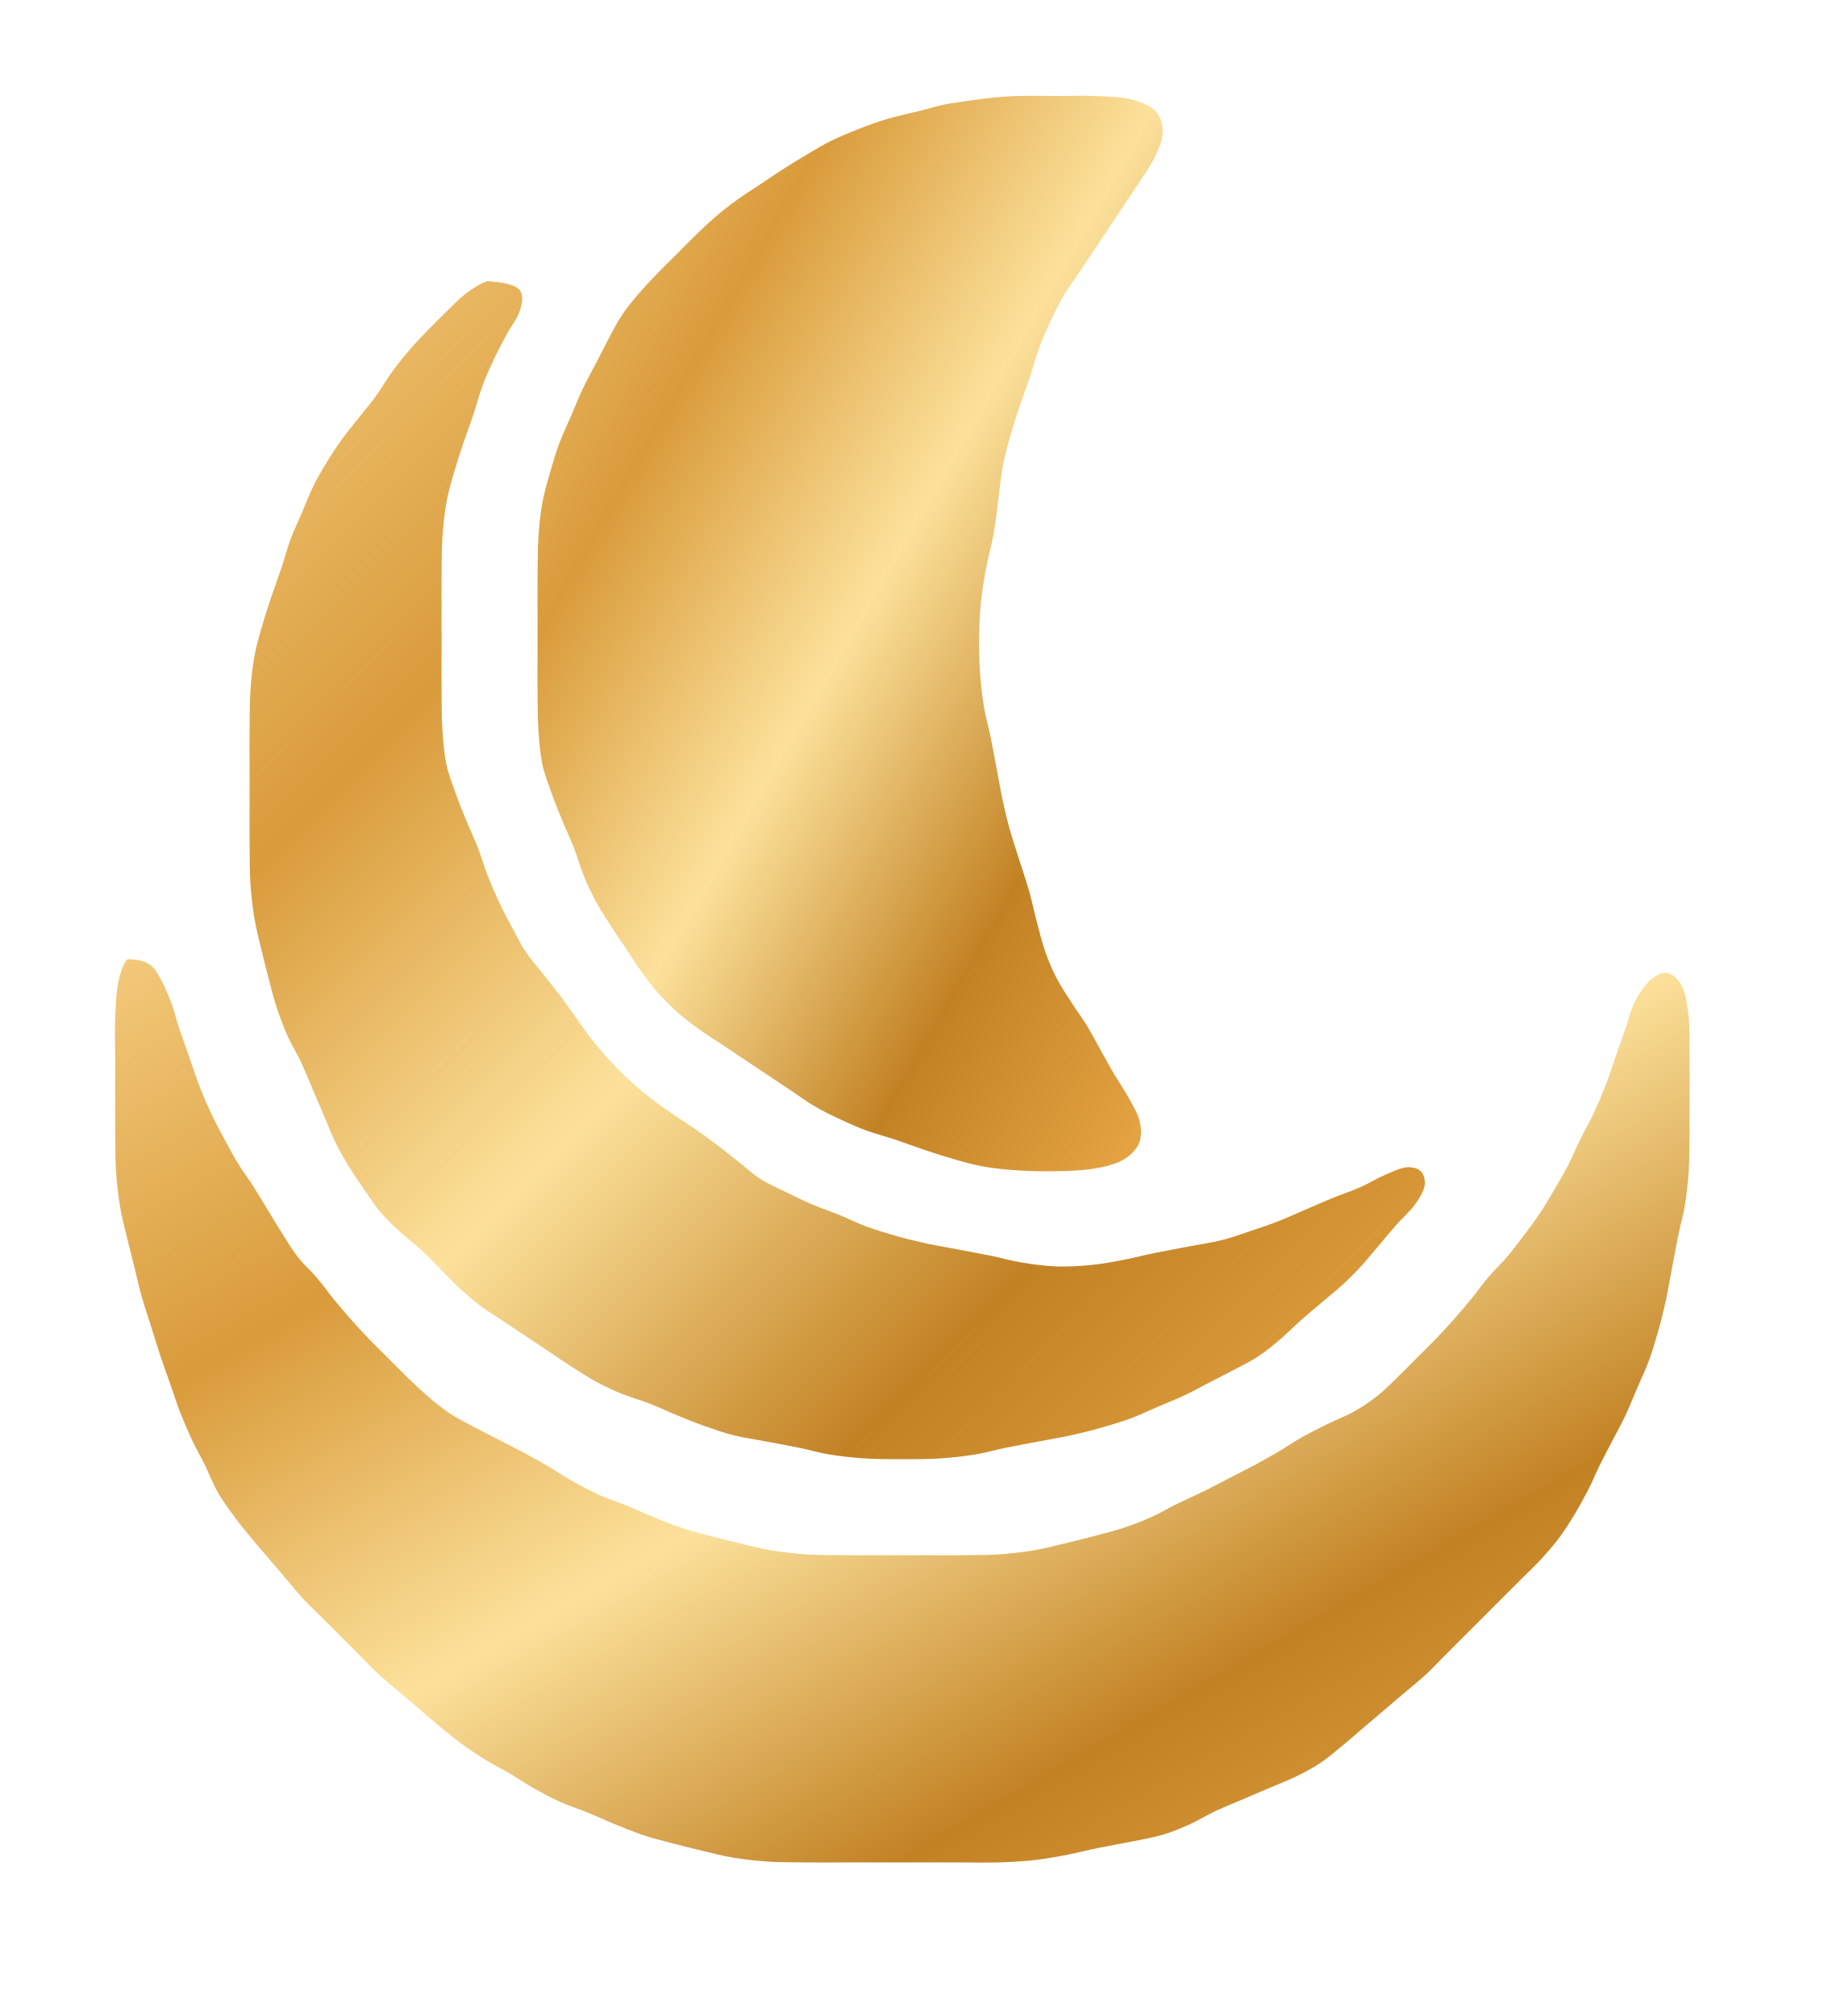
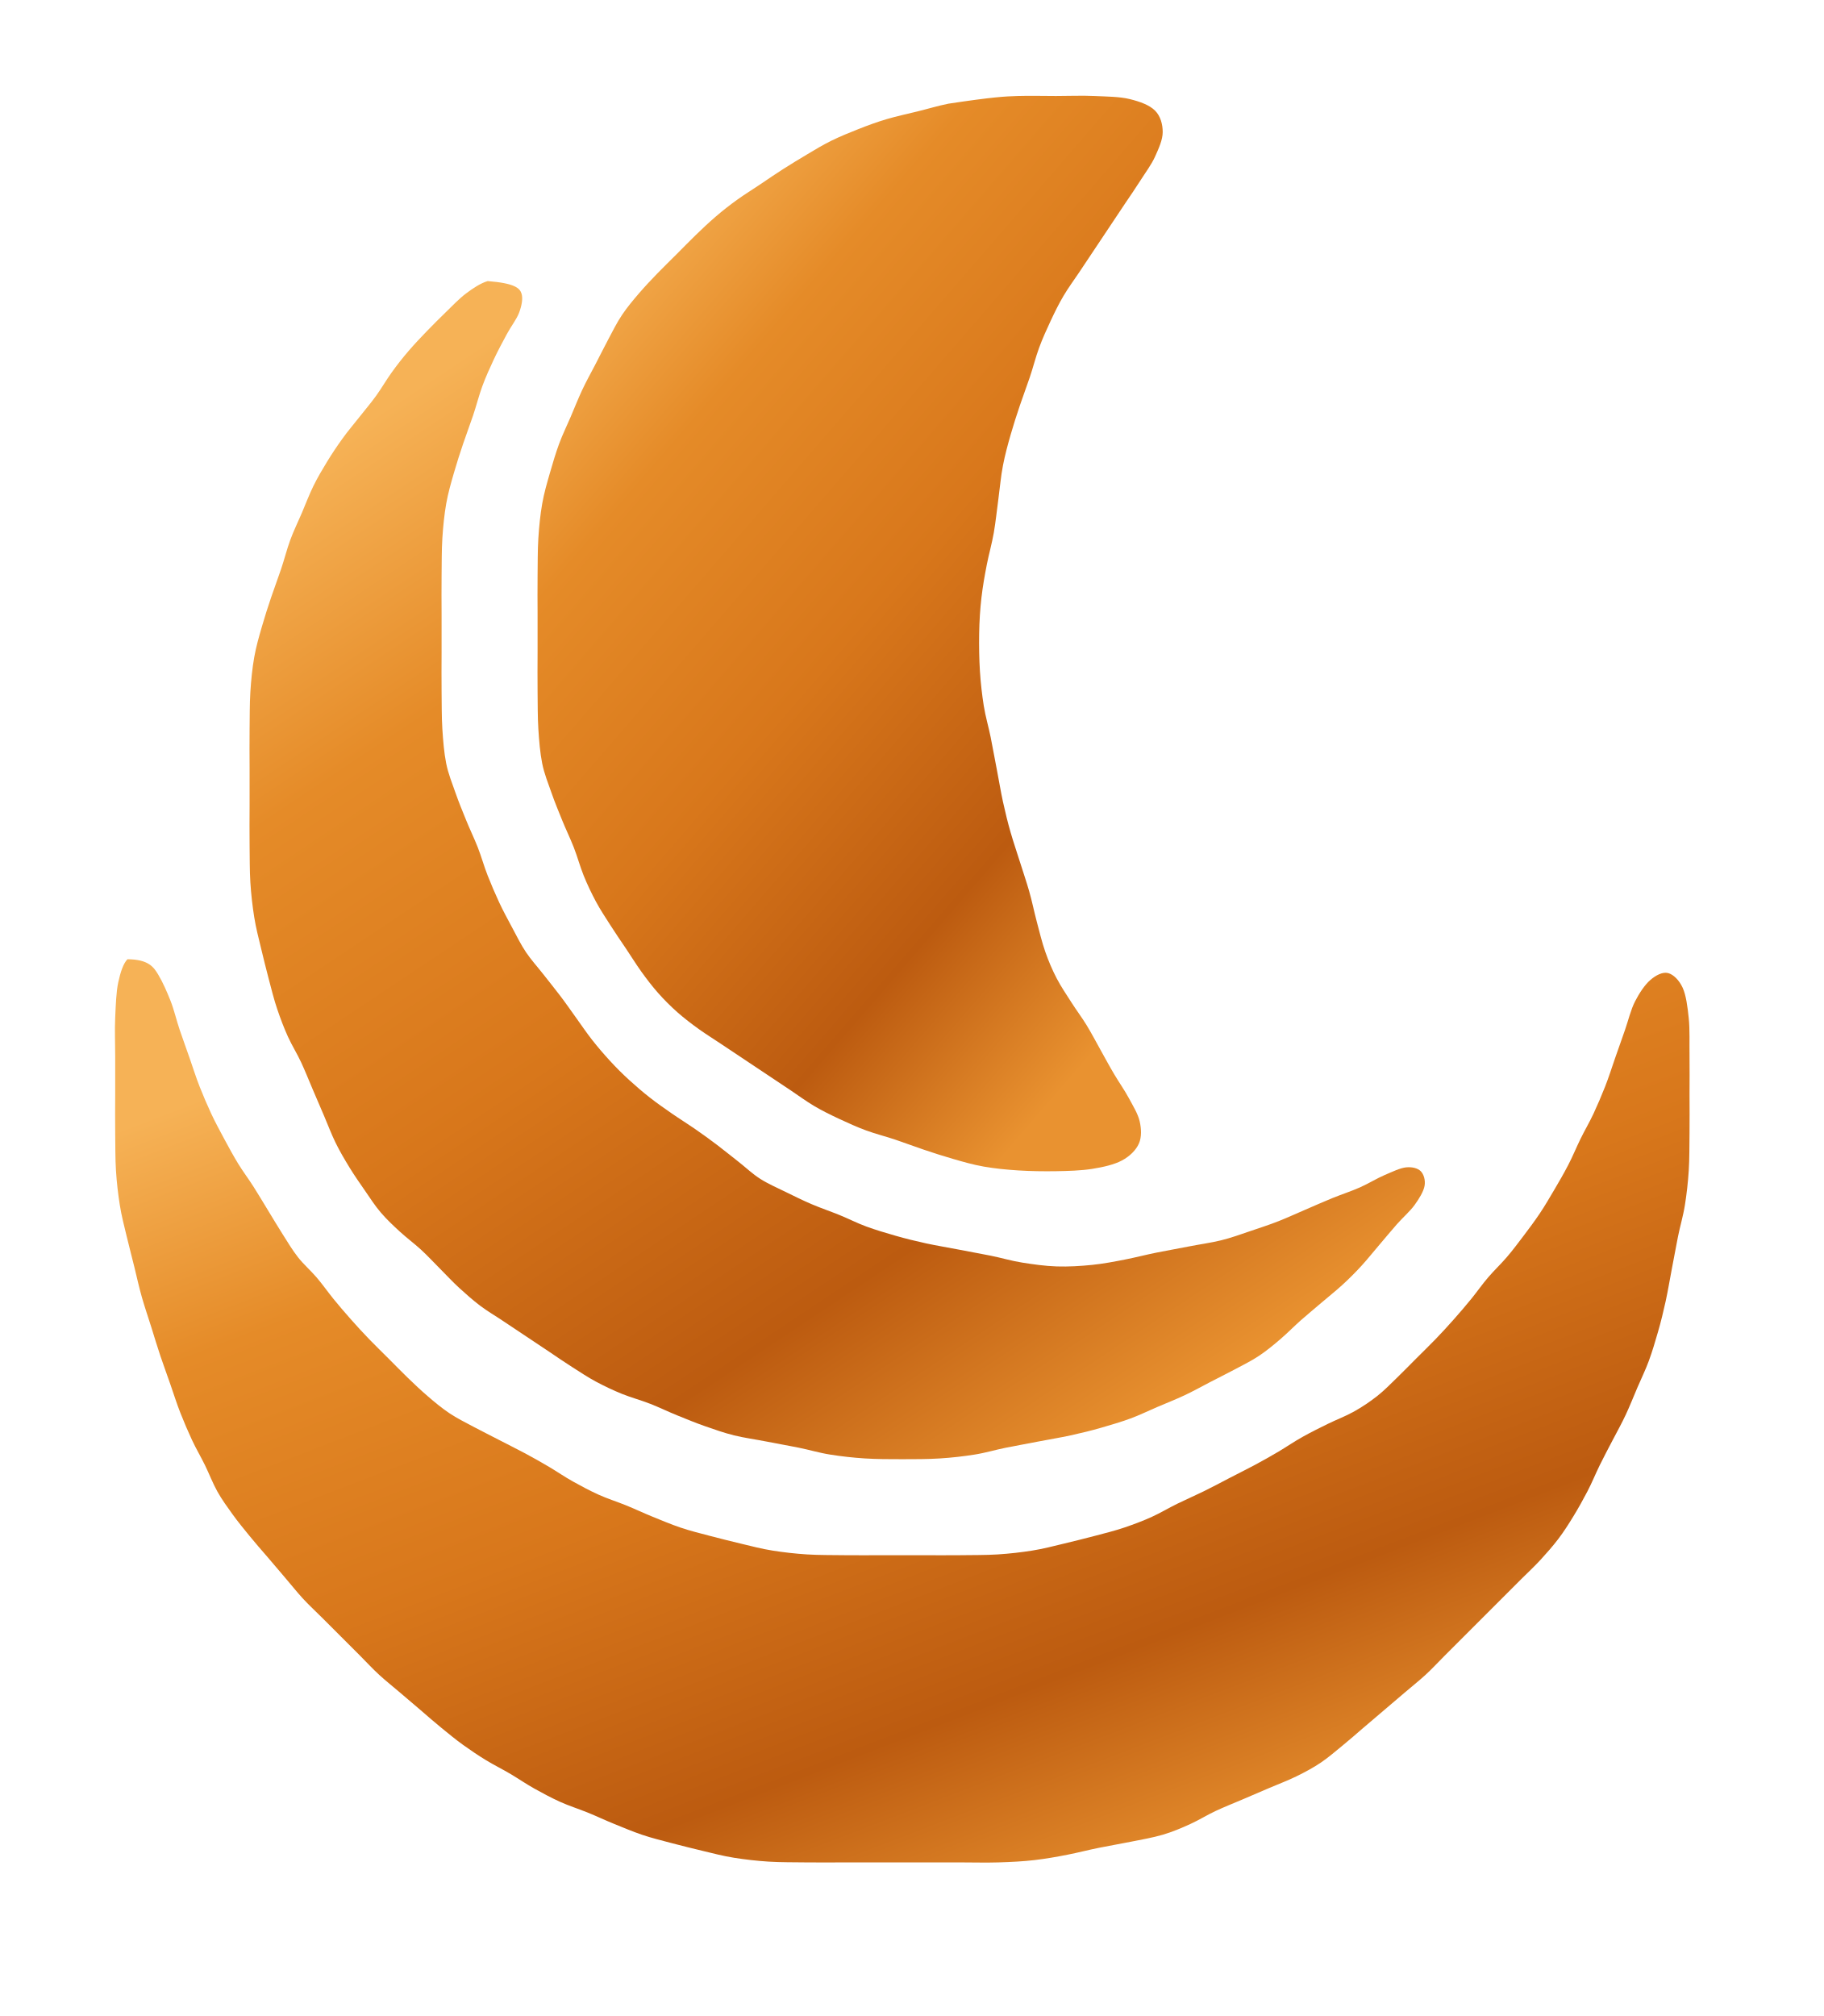
<svg xmlns="http://www.w3.org/2000/svg" viewBox="0 0 95 105" fill="none">
  <defs>
-     <linearGradient id="eshvaraGold" x1="0%" y1="0%" x2="100%" y2="100%">
-       <stop offset="0%" stop-color="#F2C879" />
-       <stop offset="25%" stop-color="#D99B3B" />
-       <stop offset="50%" stop-color="#FCE19B" />
-       <stop offset="75%" stop-color="#C28224" />
-       <stop offset="100%" stop-color="#EAA847" />
+     <linearGradient id="eshvaraGold" x1="20%" y1="5%" x2="80%" y2="95%">
+       <stop offset="0%" stop-color="#F6B256" />
+       <stop offset="22%" stop-color="#E58B28" />
+       <stop offset="50%" stop-color="#D8771B" />
+       <stop offset="78%" stop-color="#BC5B10" />
+       <stop offset="100%" stop-color="#E99230" />
    </linearGradient>
  </defs>
  <g fill="url(#eshvaraGold)">
    <path d="M 49.4 5.4 C 51.72 5.05, 52.35 5.02, 53.00 5.00 C 53.65 4.98, 54.33 5.00, 55.00 5.00 C 55.67 5.00, 56.36 4.97, 57.00 5.00 C 57.64 5.03, 58.31 5.03, 58.84 5.16 C 59.37 5.29, 59.87 5.47, 60.16 5.76 C 60.45 6.05, 60.56 6.48, 60.56 6.88 C 60.56 7.28, 60.35 7.74, 60.16 8.16 C 59.97 8.58, 59.66 8.99, 59.40 9.40 C 59.14 9.81, 58.87 10.20, 58.60 10.60 C 58.33 11.00, 58.07 11.40, 57.80 11.80 C 57.53 12.20, 57.27 12.60, 57.00 13.00 C 56.73 13.40, 56.47 13.80, 56.20 14.20 C 55.93 14.60, 55.65 14.98, 55.40 15.40 C 55.15 15.82, 54.93 16.27, 54.72 16.72 C 54.51 17.17, 54.30 17.63, 54.12 18.12 C 53.94 18.61, 53.81 19.14, 53.64 19.64 C 53.47 20.14, 53.29 20.62, 53.12 21.12 C 52.95 21.62, 52.79 22.12, 52.64 22.64 C 52.49 23.16, 52.35 23.68, 52.24 24.24 C 52.13 24.80, 52.08 25.41, 52.00 26.00 C 51.92 26.59, 51.86 27.19, 51.76 27.76 C 51.66 28.33, 51.51 28.84, 51.40 29.40 C 51.29 29.96, 51.19 30.52, 51.12 31.12 C 51.05 31.72, 51.01 32.36, 51.00 33.00 C 50.99 33.64, 51.00 34.33, 51.04 34.96 C 51.08 35.59, 51.15 36.19, 51.24 36.76 C 51.33 37.33, 51.49 37.85, 51.60 38.40 C 51.71 38.95, 51.81 39.52, 51.92 40.08 C 52.03 40.64, 52.12 41.21, 52.24 41.76 C 52.36 42.31, 52.49 42.84, 52.64 43.36 C 52.79 43.88, 52.96 44.37, 53.12 44.88 C 53.28 45.39, 53.45 45.88, 53.60 46.40 C 53.75 46.92, 53.86 47.47, 54.00 48.00 C 54.14 48.53, 54.27 49.07, 54.44 49.56 C 54.61 50.05, 54.81 50.52, 55.04 50.96 C 55.27 51.40, 55.54 51.79, 55.80 52.20 C 56.06 52.61, 56.35 52.99, 56.60 53.40 C 56.85 53.81, 57.08 54.25, 57.32 54.68 C 57.56 55.11, 57.79 55.54, 58.04 55.96 C 58.29 56.38, 58.58 56.79, 58.80 57.20 C 59.02 57.61, 59.27 58.01, 59.36 58.40 C 59.45 58.79, 59.47 59.22, 59.32 59.56 C 59.17 59.90, 58.85 60.22, 58.44 60.44 C 58.03 60.66, 57.45 60.79, 56.88 60.88 C 56.31 60.97, 55.64 60.99, 55.00 61.00 C 54.36 61.01, 53.67 61.00, 53.04 60.96 C 52.41 60.92, 51.81 60.86, 51.24 60.76 C 50.67 60.66, 50.16 60.51, 49.64 60.36 C 49.12 60.21, 48.62 60.05, 48.12 59.88 C 47.62 59.71, 47.14 59.53, 46.64 59.36 C 46.14 59.19, 45.61 59.06, 45.12 58.88 C 44.63 58.70, 44.17 58.49, 43.72 58.28 C 43.27 58.07, 42.82 57.85, 42.40 57.60 C 41.98 57.35, 41.60 57.07, 41.20 56.80 C 40.80 56.53, 40.40 56.27, 40.00 56.00 C 39.60 55.73, 39.20 55.47, 38.80 55.20 C 38.40 54.93, 38.00 54.67, 37.60 54.40 C 37.20 54.13, 36.79 53.88, 36.40 53.60 C 36.01 53.32, 35.63 53.03, 35.28 52.72 C 34.93 52.41, 34.59 52.07, 34.28 51.72 C 33.97 51.37, 33.68 50.99, 33.40 50.60 C 33.12 50.21, 32.87 49.80, 32.60 49.40 C 32.33 49.00, 32.06 48.61, 31.80 48.20 C 31.54 47.79, 31.27 47.39, 31.04 46.96 C 30.81 46.53, 30.59 46.07, 30.40 45.60 C 30.21 45.13, 30.07 44.60, 29.88 44.12 C 29.69 43.64, 29.47 43.19, 29.28 42.72 C 29.09 42.25, 28.89 41.77, 28.72 41.28 C 28.55 40.79, 28.35 40.31, 28.24 39.76 C 28.13 39.21, 28.08 38.59, 28.04 37.96 C 28.00 37.33, 28.01 36.66, 28.00 36.00 C 27.99 35.34, 28.00 34.67, 28.00 34.00 C 28.00 33.33, 28.00 32.67, 28.00 32.00 C 28.00 31.33, 27.99 30.66, 28.00 30.00 C 28.01 29.34, 28.00 28.67, 28.04 28.04 C 28.08 27.41, 28.14 26.81, 28.24 26.24 C 28.34 25.67, 28.49 25.16, 28.64 24.64 C 28.79 24.12, 28.94 23.61, 29.12 23.12 C 29.30 22.63, 29.52 22.19, 29.72 21.72 C 29.92 21.25, 30.11 20.77, 30.32 20.32 C 30.53 19.87, 30.77 19.44, 31.00 19.00 C 31.23 18.56, 31.45 18.11, 31.68 17.68 C 31.91 17.25, 32.13 16.80, 32.40 16.40 C 32.67 16.00, 32.97 15.64, 33.28 15.28 C 33.59 14.92, 33.91 14.58, 34.24 14.24 C 34.57 13.90, 34.91 13.57, 35.24 13.24 C 35.57 12.91, 35.90 12.57, 36.24 12.24 C 36.58 11.91, 36.92 11.59, 37.28 11.28 C 37.64 10.97, 38.01 10.68, 38.40 10.40 C 38.79 10.12, 39.20 9.87, 39.60 9.60 C 40.00 9.33, 40.39 9.06, 40.80 8.80 C 41.21 8.54, 41.62 8.29, 42.04 8.04 C 42.46 7.79, 42.87 7.54, 43.32 7.32 C 43.77 7.10, 44.24 6.91, 44.72 6.72 C 45.20 6.53, 45.69 6.35, 46.20 6.20 C 46.71 6.05, 47.27 5.93, 47.80 5.80 C 48.33 5.67, 48.85 5.51, 49.40 5.40 Z" />
    <path d="M 25.4 14.64 C 26.81 14.75, 27.07 15.01, 27.16 15.28 C 27.25 15.55, 27.17 15.93, 27.04 16.28 C 26.91 16.63, 26.62 16.99, 26.40 17.40 C 26.18 17.81, 25.93 18.27, 25.72 18.72 C 25.51 19.17, 25.30 19.63, 25.12 20.12 C 24.94 20.61, 24.81 21.14, 24.64 21.64 C 24.47 22.14, 24.29 22.62, 24.12 23.12 C 23.95 23.62, 23.79 24.12, 23.64 24.64 C 23.49 25.16, 23.34 25.67, 23.24 26.24 C 23.14 26.81, 23.08 27.41, 23.04 28.04 C 23.00 28.67, 23.01 29.34, 23.00 30.00 C 22.99 30.66, 23.00 31.33, 23.00 32.00 C 23.00 32.67, 23.00 33.33, 23.00 34.00 C 23.00 34.67, 22.99 35.34, 23.00 36.00 C 23.01 36.66, 23.00 37.33, 23.04 37.96 C 23.08 38.59, 23.13 39.21, 23.24 39.76 C 23.35 40.31, 23.55 40.79, 23.72 41.28 C 23.89 41.77, 24.09 42.25, 24.28 42.72 C 24.47 43.19, 24.69 43.64, 24.88 44.12 C 25.07 44.60, 25.21 45.12, 25.40 45.60 C 25.59 46.08, 25.79 46.55, 26.00 47.00 C 26.21 47.45, 26.45 47.89, 26.68 48.32 C 26.91 48.75, 27.13 49.20, 27.40 49.60 C 27.67 50.00, 27.99 50.35, 28.28 50.72 C 28.57 51.09, 28.87 51.46, 29.16 51.84 C 29.45 52.22, 29.72 52.61, 30.00 53.00 C 30.28 53.39, 30.55 53.79, 30.84 54.16 C 31.13 54.53, 31.44 54.89, 31.76 55.24 C 32.08 55.59, 32.41 55.92, 32.76 56.24 C 33.11 56.56, 33.47 56.87, 33.84 57.16 C 34.21 57.45, 34.61 57.73, 35.00 58.00 C 35.39 58.27, 35.81 58.53, 36.20 58.80 C 36.59 59.07, 36.98 59.35, 37.36 59.64 C 37.74 59.93, 38.11 60.23, 38.48 60.52 C 38.85 60.81, 39.19 61.14, 39.60 61.40 C 40.01 61.66, 40.47 61.86, 40.92 62.08 C 41.37 62.30, 41.81 62.52, 42.28 62.72 C 42.75 62.92, 43.25 63.09, 43.72 63.28 C 44.19 63.47, 44.63 63.70, 45.12 63.88 C 45.61 64.06, 46.12 64.21, 46.64 64.36 C 47.16 64.51, 47.69 64.64, 48.24 64.76 C 48.79 64.88, 49.36 64.97, 49.92 65.08 C 50.48 65.19, 51.05 65.29, 51.60 65.40 C 52.15 65.51, 52.67 65.67, 53.24 65.76 C 53.81 65.85, 54.43 65.94, 55.04 65.96 C 55.65 65.98, 56.29 65.94, 56.88 65.88 C 57.47 65.82, 58.04 65.71, 58.60 65.60 C 59.16 65.49, 59.69 65.35, 60.24 65.24 C 60.79 65.13, 61.36 65.03, 61.92 64.92 C 62.48 64.81, 63.07 64.73, 63.60 64.60 C 64.13 64.47, 64.62 64.29, 65.12 64.12 C 65.62 63.95, 66.12 63.79, 66.60 63.60 C 67.08 63.41, 67.53 63.20, 68.00 63.00 C 68.47 62.80, 68.93 62.59, 69.40 62.40 C 69.87 62.21, 70.39 62.04, 70.84 61.84 C 71.29 61.64, 71.72 61.37, 72.12 61.20 C 72.52 61.03, 72.93 60.83, 73.24 60.80 C 73.55 60.77, 73.84 60.84, 74.00 61.00 C 74.16 61.16, 74.25 61.47, 74.20 61.76 C 74.15 62.05, 73.92 62.43, 73.68 62.76 C 73.44 63.09, 73.07 63.41, 72.76 63.76 C 72.45 64.11, 72.15 64.48, 71.84 64.84 C 71.53 65.20, 71.24 65.57, 70.92 65.92 C 70.60 66.27, 70.27 66.60, 69.92 66.92 C 69.57 67.24, 69.20 67.53, 68.84 67.84 C 68.48 68.15, 68.11 68.45, 67.76 68.76 C 67.41 69.07, 67.08 69.41, 66.72 69.72 C 66.36 70.03, 66.00 70.33, 65.60 70.60 C 65.20 70.87, 64.75 71.09, 64.32 71.32 C 63.89 71.55, 63.44 71.77, 63.00 72.00 C 62.56 72.23, 62.13 72.47, 61.68 72.68 C 61.23 72.89, 60.75 73.08, 60.28 73.28 C 59.81 73.48, 59.37 73.70, 58.88 73.88 C 58.39 74.06, 57.88 74.21, 57.36 74.36 C 56.84 74.51, 56.31 74.64, 55.76 74.76 C 55.21 74.88, 54.64 74.97, 54.08 75.08 C 53.52 75.19, 52.95 75.29, 52.40 75.40 C 51.85 75.51, 51.33 75.67, 50.76 75.76 C 50.19 75.85, 49.59 75.92, 48.96 75.96 C 48.33 76.00, 47.65 76.00, 47.00 76.00 C 46.35 76.00, 45.67 76.00, 45.04 75.96 C 44.41 75.92, 43.81 75.85, 43.24 75.76 C 42.67 75.67, 42.15 75.51, 41.60 75.40 C 41.05 75.29, 40.48 75.19, 39.92 75.08 C 39.36 74.97, 38.77 74.89, 38.24 74.76 C 37.71 74.63, 37.21 74.45, 36.72 74.28 C 36.23 74.11, 35.75 73.91, 35.28 73.72 C 34.81 73.53, 34.36 73.31, 33.88 73.12 C 33.40 72.93, 32.87 72.79, 32.40 72.60 C 31.93 72.41, 31.47 72.19, 31.04 71.96 C 30.61 71.73, 30.21 71.46, 29.80 71.20 C 29.39 70.94, 29.00 70.67, 28.60 70.40 C 28.20 70.13, 27.80 69.87, 27.40 69.60 C 27.00 69.33, 26.60 69.07, 26.20 68.80 C 25.80 68.53, 25.38 68.29, 25.00 68.00 C 24.62 67.71, 24.27 67.40, 23.92 67.08 C 23.57 66.76, 23.25 66.41, 22.92 66.08 C 22.59 65.75, 22.27 65.40, 21.92 65.08 C 21.57 64.76, 21.19 64.48, 20.84 64.16 C 20.49 63.84, 20.15 63.52, 19.84 63.16 C 19.53 62.80, 19.27 62.39, 19.00 62.00 C 18.73 61.61, 18.45 61.21, 18.20 60.80 C 17.95 60.39, 17.70 59.97, 17.48 59.52 C 17.26 59.07, 17.08 58.59, 16.88 58.12 C 16.68 57.65, 16.48 57.19, 16.28 56.72 C 16.08 56.25, 15.89 55.77, 15.68 55.32 C 15.47 54.87, 15.21 54.46, 15.00 54.00 C 14.79 53.54, 14.61 53.06, 14.44 52.56 C 14.27 52.06, 14.14 51.53, 14.00 51.00 C 13.86 50.47, 13.73 49.94, 13.60 49.40 C 13.47 48.86, 13.33 48.33, 13.24 47.76 C 13.15 47.19, 13.08 46.59, 13.04 45.96 C 13.00 45.33, 13.01 44.66, 13.00 44.00 C 12.99 43.34, 13.00 42.67, 13.00 42.00 C 13.00 41.33, 13.00 40.67, 13.00 40.00 C 13.00 39.33, 12.99 38.66, 13.00 38.00 C 13.01 37.34, 13.00 36.67, 13.04 36.04 C 13.08 35.41, 13.14 34.81, 13.24 34.24 C 13.34 33.67, 13.49 33.16, 13.64 32.64 C 13.79 32.12, 13.95 31.62, 14.12 31.12 C 14.29 30.62, 14.47 30.14, 14.64 29.64 C 14.81 29.14, 14.94 28.61, 15.12 28.12 C 15.30 27.63, 15.52 27.19, 15.72 26.72 C 15.92 26.25, 16.10 25.77, 16.32 25.32 C 16.54 24.87, 16.79 24.45, 17.04 24.04 C 17.29 23.63, 17.56 23.23, 17.84 22.84 C 18.12 22.45, 18.43 22.09, 18.72 21.72 C 19.01 21.35, 19.32 20.99, 19.60 20.60 C 19.88 20.21, 20.12 19.79, 20.40 19.40 C 20.68 19.01, 20.97 18.64, 21.28 18.28 C 21.59 17.92, 21.91 17.58, 22.24 17.24 C 22.57 16.90, 22.90 16.57, 23.24 16.24 C 23.58 15.91, 23.92 15.55, 24.28 15.28 C 24.64 15.01, 25.03 14.75, 25.40 14.64 Z" />
    <path d="M 6.64 49.96 C 7.75 49.97, 8.01 50.38, 8.24 50.76 C 8.47 51.14, 8.69 51.64, 8.88 52.12 C 9.07 52.60, 9.19 53.14, 9.36 53.64 C 9.53 54.14, 9.71 54.63, 9.88 55.12 C 10.05 55.61, 10.21 56.12, 10.40 56.60 C 10.59 57.08, 10.79 57.55, 11.00 58.00 C 11.21 58.45, 11.45 58.89, 11.68 59.32 C 11.91 59.75, 12.15 60.19, 12.40 60.60 C 12.65 61.01, 12.94 61.39, 13.20 61.80 C 13.46 62.21, 13.71 62.63, 13.96 63.04 C 14.21 63.45, 14.46 63.87, 14.72 64.28 C 14.98 64.69, 15.23 65.11, 15.52 65.48 C 15.81 65.85, 16.17 66.16, 16.48 66.52 C 16.79 66.88, 17.06 67.27, 17.36 67.64 C 17.66 68.01, 17.97 68.37, 18.28 68.72 C 18.59 69.07, 18.91 69.42, 19.24 69.76 C 19.57 70.10, 19.91 70.43, 20.24 70.76 C 20.57 71.09, 20.90 71.43, 21.24 71.76 C 21.58 72.09, 21.92 72.41, 22.28 72.72 C 22.64 73.03, 23.00 73.33, 23.40 73.60 C 23.80 73.87, 24.25 74.09, 24.68 74.32 C 25.11 74.55, 25.56 74.77, 26.00 75.00 C 26.44 75.23, 26.89 75.45, 27.32 75.68 C 27.75 75.91, 28.18 76.15, 28.60 76.40 C 29.02 76.65, 29.41 76.92, 29.84 77.16 C 30.27 77.40, 30.70 77.63, 31.16 77.84 C 31.62 78.05, 32.13 78.21, 32.60 78.40 C 33.07 78.59, 33.53 78.81, 34.00 79.00 C 34.47 79.19, 34.94 79.39, 35.44 79.56 C 35.94 79.73, 36.47 79.86, 37.00 80.00 C 37.53 80.14, 38.06 80.27, 38.60 80.40 C 39.14 80.53, 39.67 80.67, 40.24 80.76 C 40.81 80.85, 41.41 80.92, 42.04 80.96 C 42.67 81.00, 43.34 80.99, 44.00 81.00 C 44.66 81.01, 45.33 81.00, 46.00 81.00 C 46.67 81.00, 47.33 81.00, 48.00 81.00 C 48.67 81.00, 49.34 81.01, 50.00 81.00 C 50.66 80.99, 51.33 81.00, 51.96 80.96 C 52.59 80.92, 53.19 80.85, 53.76 80.76 C 54.33 80.67, 54.86 80.53, 55.40 80.40 C 55.94 80.27, 56.47 80.14, 57.00 80.00 C 57.53 79.86, 58.06 79.73, 58.56 79.56 C 59.06 79.39, 59.54 79.21, 60.00 79.00 C 60.46 78.79, 60.87 78.54, 61.32 78.32 C 61.77 78.10, 62.23 77.90, 62.68 77.68 C 63.13 77.46, 63.56 77.23, 64.00 77.00 C 64.44 76.77, 64.89 76.55, 65.32 76.32 C 65.75 76.09, 66.18 75.85, 66.60 75.60 C 67.02 75.35, 67.41 75.08, 67.84 74.84 C 68.27 74.60, 68.71 74.38, 69.16 74.16 C 69.61 73.94, 70.09 73.76, 70.52 73.52 C 70.95 73.28, 71.35 73.01, 71.72 72.72 C 72.09 72.43, 72.42 72.09, 72.76 71.76 C 73.10 71.43, 73.43 71.09, 73.76 70.76 C 74.09 70.43, 74.43 70.10, 74.76 69.76 C 75.09 69.42, 75.41 69.07, 75.72 68.72 C 76.03 68.37, 76.34 68.01, 76.64 67.64 C 76.94 67.27, 77.21 66.88, 77.52 66.52 C 77.83 66.16, 78.17 65.84, 78.48 65.48 C 78.79 65.12, 79.07 64.74, 79.36 64.36 C 79.65 63.98, 79.93 63.60, 80.20 63.20 C 80.47 62.80, 80.71 62.38, 80.96 61.96 C 81.21 61.54, 81.45 61.12, 81.68 60.68 C 81.91 60.24, 82.10 59.77, 82.32 59.32 C 82.54 58.87, 82.79 58.45, 83.00 58.00 C 83.21 57.55, 83.41 57.08, 83.60 56.60 C 83.79 56.12, 83.95 55.61, 84.12 55.12 C 84.29 54.63, 84.47 54.13, 84.64 53.64 C 84.81 53.15, 84.94 52.59, 85.16 52.16 C 85.38 51.73, 85.67 51.29, 85.96 51.04 C 86.25 50.79, 86.60 50.61, 86.88 50.68 C 87.16 50.75, 87.46 51.05, 87.64 51.44 C 87.82 51.83, 87.90 52.45, 87.96 53.04 C 88.02 53.63, 87.99 54.34, 88.00 55.00 C 88.01 55.66, 88.00 56.33, 88.00 57.00 C 88.00 57.67, 88.01 58.34, 88.00 59.00 C 87.99 59.66, 88.00 60.33, 87.96 60.96 C 87.92 61.59, 87.85 62.19, 87.76 62.76 C 87.67 63.33, 87.51 63.85, 87.40 64.40 C 87.29 64.95, 87.19 65.52, 87.08 66.08 C 86.97 66.64, 86.88 67.21, 86.76 67.76 C 86.64 68.31, 86.51 68.84, 86.36 69.36 C 86.21 69.88, 86.06 70.39, 85.88 70.88 C 85.70 71.37, 85.48 71.81, 85.28 72.28 C 85.08 72.75, 84.89 73.23, 84.68 73.68 C 84.47 74.13, 84.23 74.56, 84.00 75.00 C 83.77 75.44, 83.54 75.87, 83.32 76.32 C 83.10 76.77, 82.91 77.24, 82.68 77.68 C 82.45 78.12, 82.21 78.55, 81.96 78.96 C 81.71 79.37, 81.45 79.78, 81.16 80.16 C 80.87 80.54, 80.56 80.89, 80.24 81.24 C 79.92 81.59, 79.57 81.91, 79.24 82.24 C 78.91 82.57, 78.57 82.91, 78.24 83.24 C 77.91 83.57, 77.57 83.91, 77.24 84.24 C 76.91 84.57, 76.57 84.91, 76.24 85.24 C 75.91 85.57, 75.57 85.91, 75.24 86.24 C 74.91 86.57, 74.59 86.92, 74.24 87.24 C 73.89 87.56, 73.52 87.85, 73.16 88.16 C 72.80 88.47, 72.44 88.77, 72.08 89.08 C 71.72 89.39, 71.36 89.69, 71.00 90.00 C 70.64 90.31, 70.29 90.62, 69.92 90.92 C 69.55 91.22, 69.20 91.53, 68.80 91.80 C 68.40 92.07, 67.97 92.30, 67.52 92.52 C 67.07 92.74, 66.59 92.92, 66.12 93.12 C 65.65 93.32, 65.19 93.52, 64.72 93.72 C 64.25 93.92, 63.77 94.11, 63.32 94.32 C 62.87 94.53, 62.46 94.79, 62.00 95.00 C 61.54 95.21, 61.07 95.41, 60.56 95.56 C 60.05 95.71, 59.47 95.81, 58.92 95.92 C 58.37 96.03, 57.79 96.13, 57.24 96.24 C 56.69 96.35, 56.16 96.49, 55.60 96.60 C 55.04 96.71, 54.48 96.81, 53.88 96.88 C 53.28 96.95, 52.65 96.98, 52.00 97.00 C 51.35 97.02, 50.67 97.00, 50.00 97.00 C 49.33 97.00, 48.67 97.00, 48.00 97.00 C 47.33 97.00, 46.67 97.00, 46.00 97.00 C 45.33 97.00, 44.67 97.00, 44.00 97.00 C 43.33 97.00, 42.66 97.01, 42.00 97.00 C 41.34 96.99, 40.67 97.00, 40.04 96.96 C 39.41 96.92, 38.81 96.85, 38.24 96.76 C 37.67 96.67, 37.14 96.53, 36.60 96.40 C 36.06 96.27, 35.53 96.14, 35.00 96.00 C 34.47 95.86, 33.94 95.73, 33.44 95.56 C 32.94 95.39, 32.47 95.19, 32.00 95.00 C 31.53 94.81, 31.07 94.59, 30.60 94.40 C 30.13 94.21, 29.62 94.05, 29.16 93.84 C 28.70 93.63, 28.27 93.40, 27.84 93.16 C 27.41 92.92, 27.02 92.65, 26.60 92.40 C 26.18 92.15, 25.73 91.93, 25.32 91.68 C 24.91 91.43, 24.51 91.16, 24.12 90.88 C 23.73 90.60, 23.37 90.30, 23.00 90.00 C 22.63 89.70, 22.28 89.39, 21.92 89.08 C 21.56 88.77, 21.20 88.47, 20.84 88.16 C 20.48 87.85, 20.11 87.56, 19.76 87.24 C 19.41 86.92, 19.09 86.57, 18.76 86.24 C 18.43 85.91, 18.09 85.57, 17.76 85.24 C 17.43 84.91, 17.09 84.57, 16.76 84.24 C 16.43 83.91, 16.08 83.59, 15.76 83.24 C 15.44 82.89, 15.15 82.52, 14.84 82.16 C 14.53 81.80, 14.23 81.44, 13.92 81.08 C 13.61 80.72, 13.30 80.37, 13.00 80.00 C 12.70 79.63, 12.40 79.27, 12.12 78.88 C 11.84 78.49, 11.56 78.11, 11.32 77.68 C 11.08 77.25, 10.90 76.77, 10.68 76.32 C 10.46 75.87, 10.21 75.45, 10.00 75.00 C 9.79 74.55, 9.59 74.08, 9.40 73.60 C 9.21 73.12, 9.05 72.61, 8.88 72.12 C 8.71 71.63, 8.53 71.14, 8.36 70.64 C 8.19 70.14, 8.04 69.63, 7.88 69.12 C 7.72 68.61, 7.55 68.12, 7.40 67.60 C 7.25 67.08, 7.13 66.53, 7.00 66.00 C 6.87 65.47, 6.73 64.94, 6.60 64.40 C 6.47 63.86, 6.33 63.33, 6.24 62.76 C 6.15 62.19, 6.08 61.59, 6.04 60.96 C 6.00 60.33, 6.01 59.66, 6.00 59.00 C 5.99 58.34, 6.00 57.67, 6.00 57.00 C 6.00 56.33, 6.00 55.67, 6.00 55.00 C 6.00 54.33, 5.97 53.64, 6.00 53.00 C 6.03 52.36, 6.05 51.67, 6.16 51.16 C 6.27 50.65, 6.42 50.18, 6.64 49.96 Z" />
  </g>
</svg>
